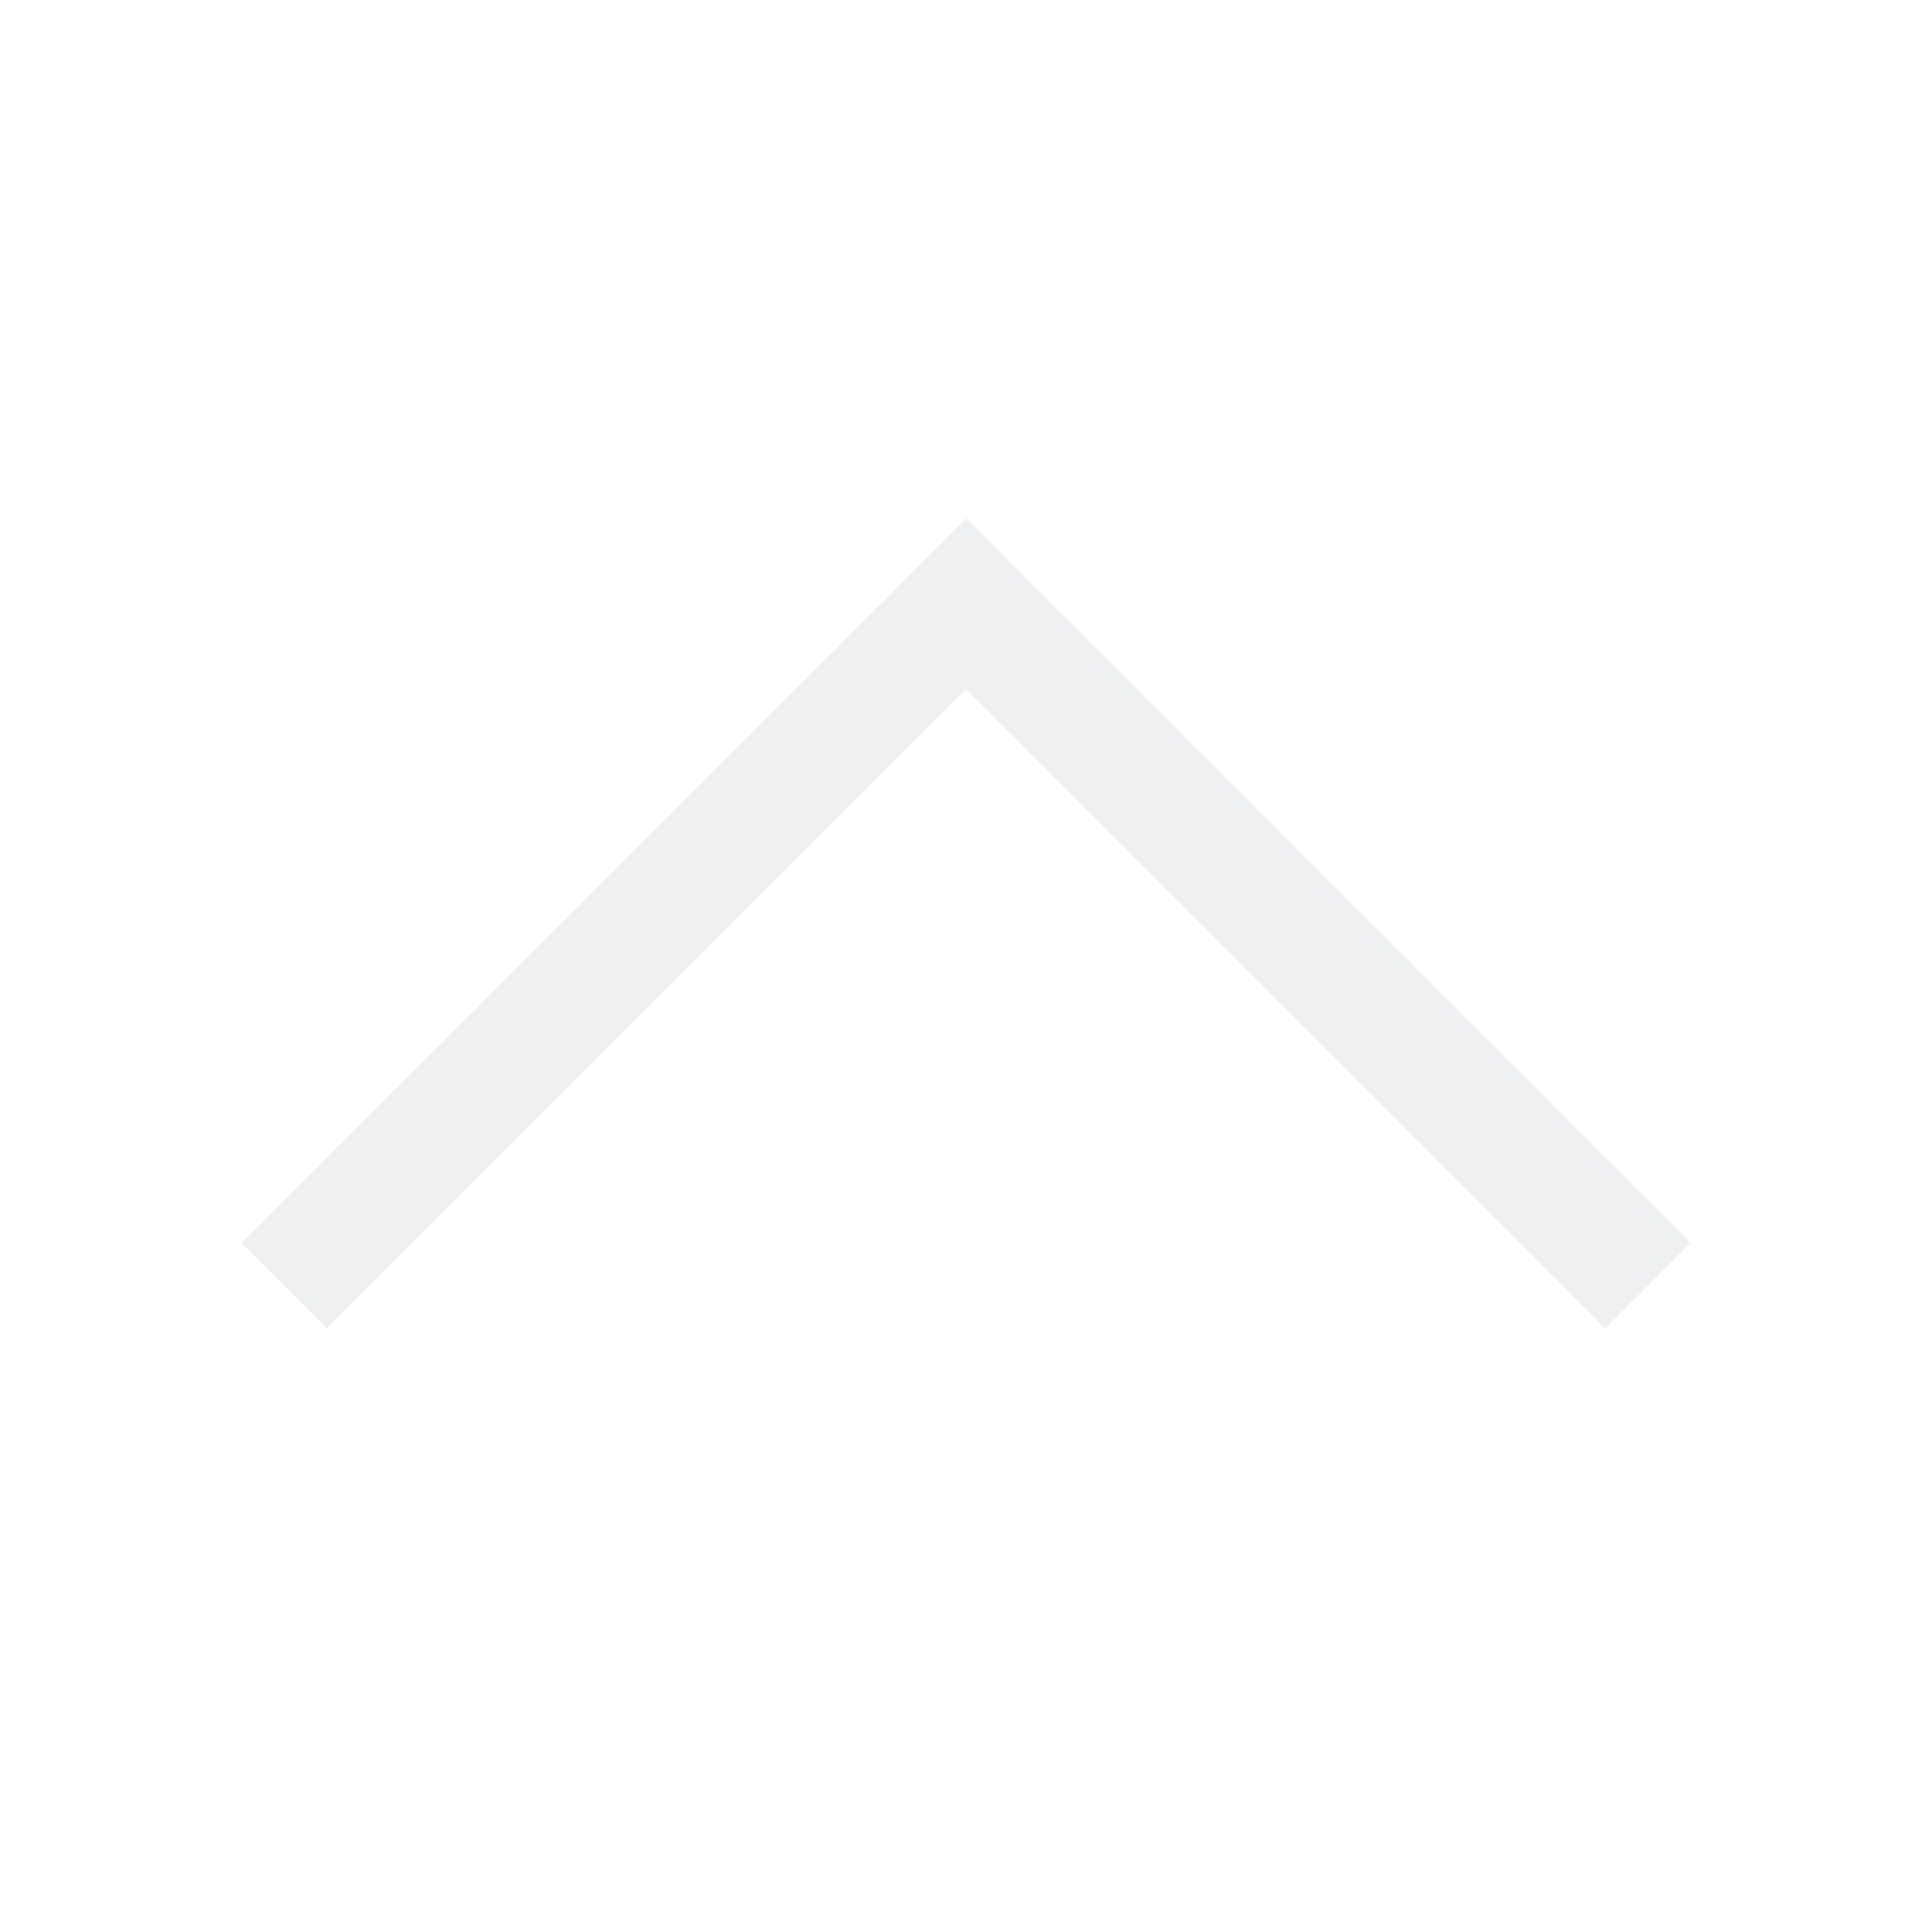
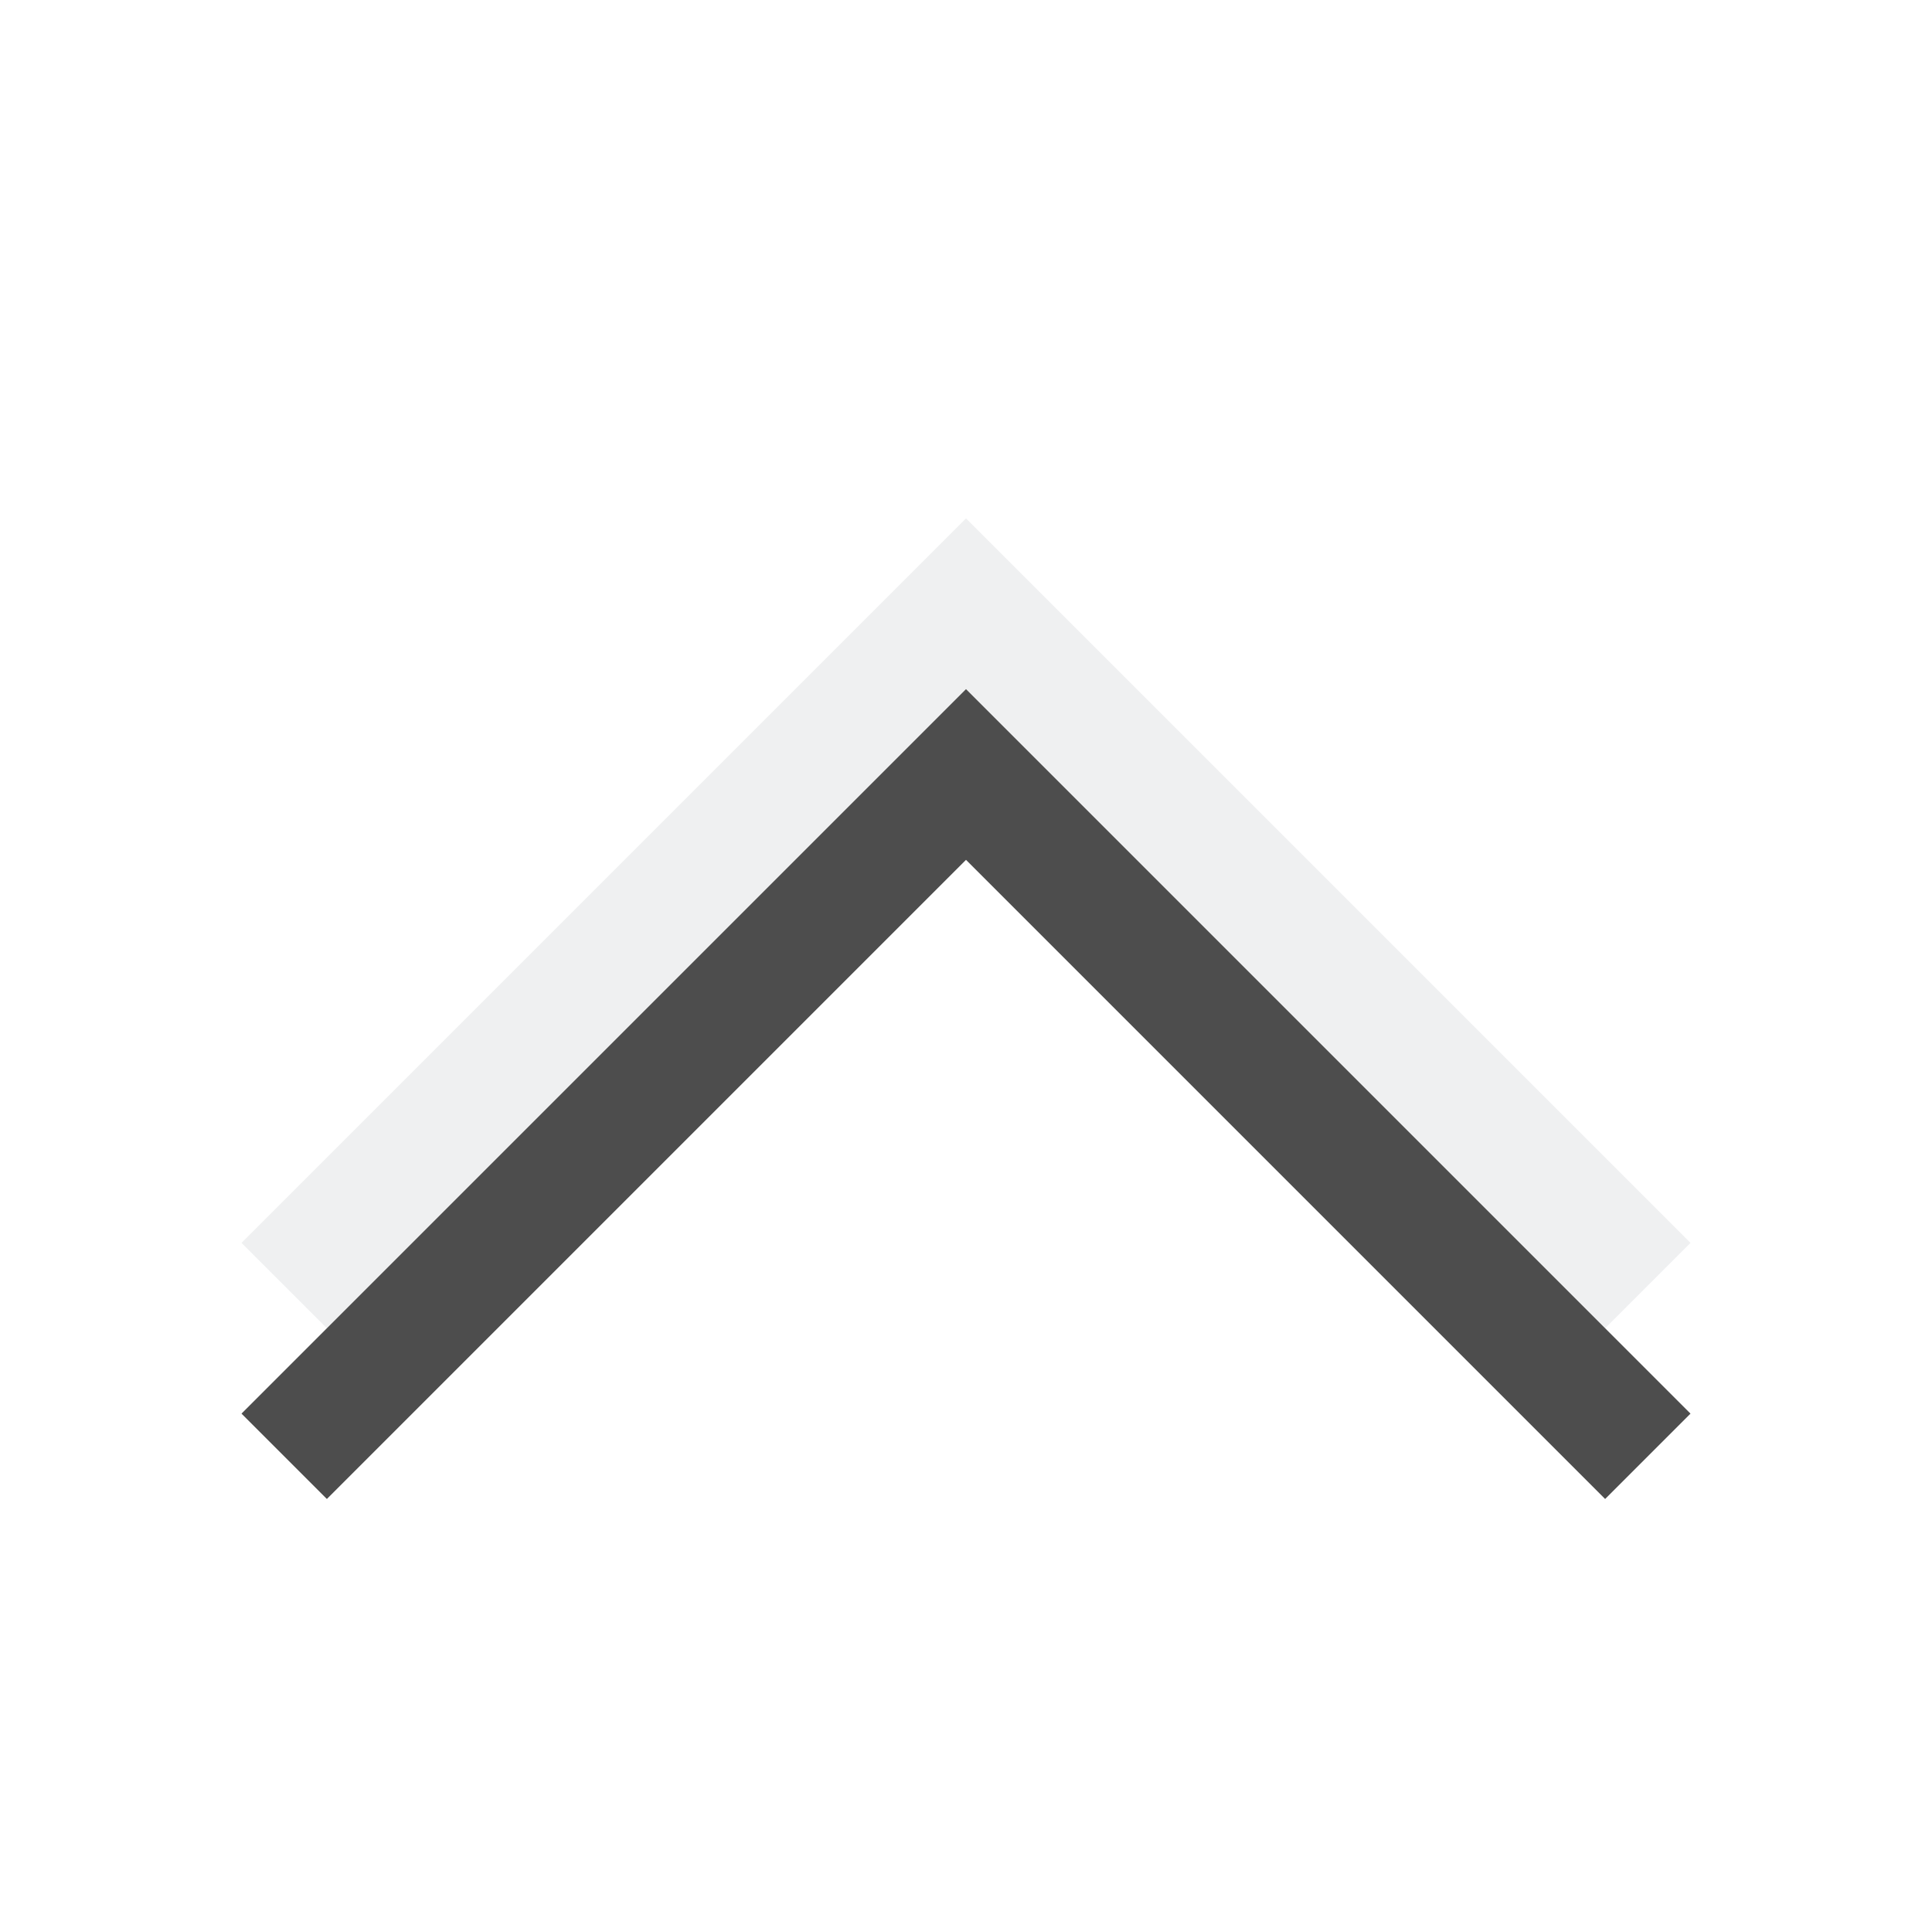
- <svg xmlns="http://www.w3.org/2000/svg" viewBox="0 0 16 16">
+ <svg xmlns="http://www.w3.org/2000/svg" viewBox="0 0 16 16" version="1.1" id="svg5">
+   <defs id="defs9" />
  <style type="text/css" id="current-color-scheme">
        .ColorScheme-Text {
            color:#eff0f1;
        }
    </style>
-   <path d="M8 4.293l-6 6 .707.707L8 5.707 13.293 11l.707-.707-6-6z" class="ColorScheme-Text" fill="currentColor" />
+   <path d="M8 4.293l-6 6 .707.707L8 5.707 13.293 11l.707-.707-6-6z" class="ColorScheme-Text" fill="currentColor" id="path3" />
+   <path d="m 8,5.707 -6,6 0.707,0.707 L 8,7.121 13.293,12.414 14,11.707 Z" class="ColorScheme-Text" fill="currentColor" id="path3-3" style="color:#eff0f1;fill:#4d4d4d" />
</svg>
